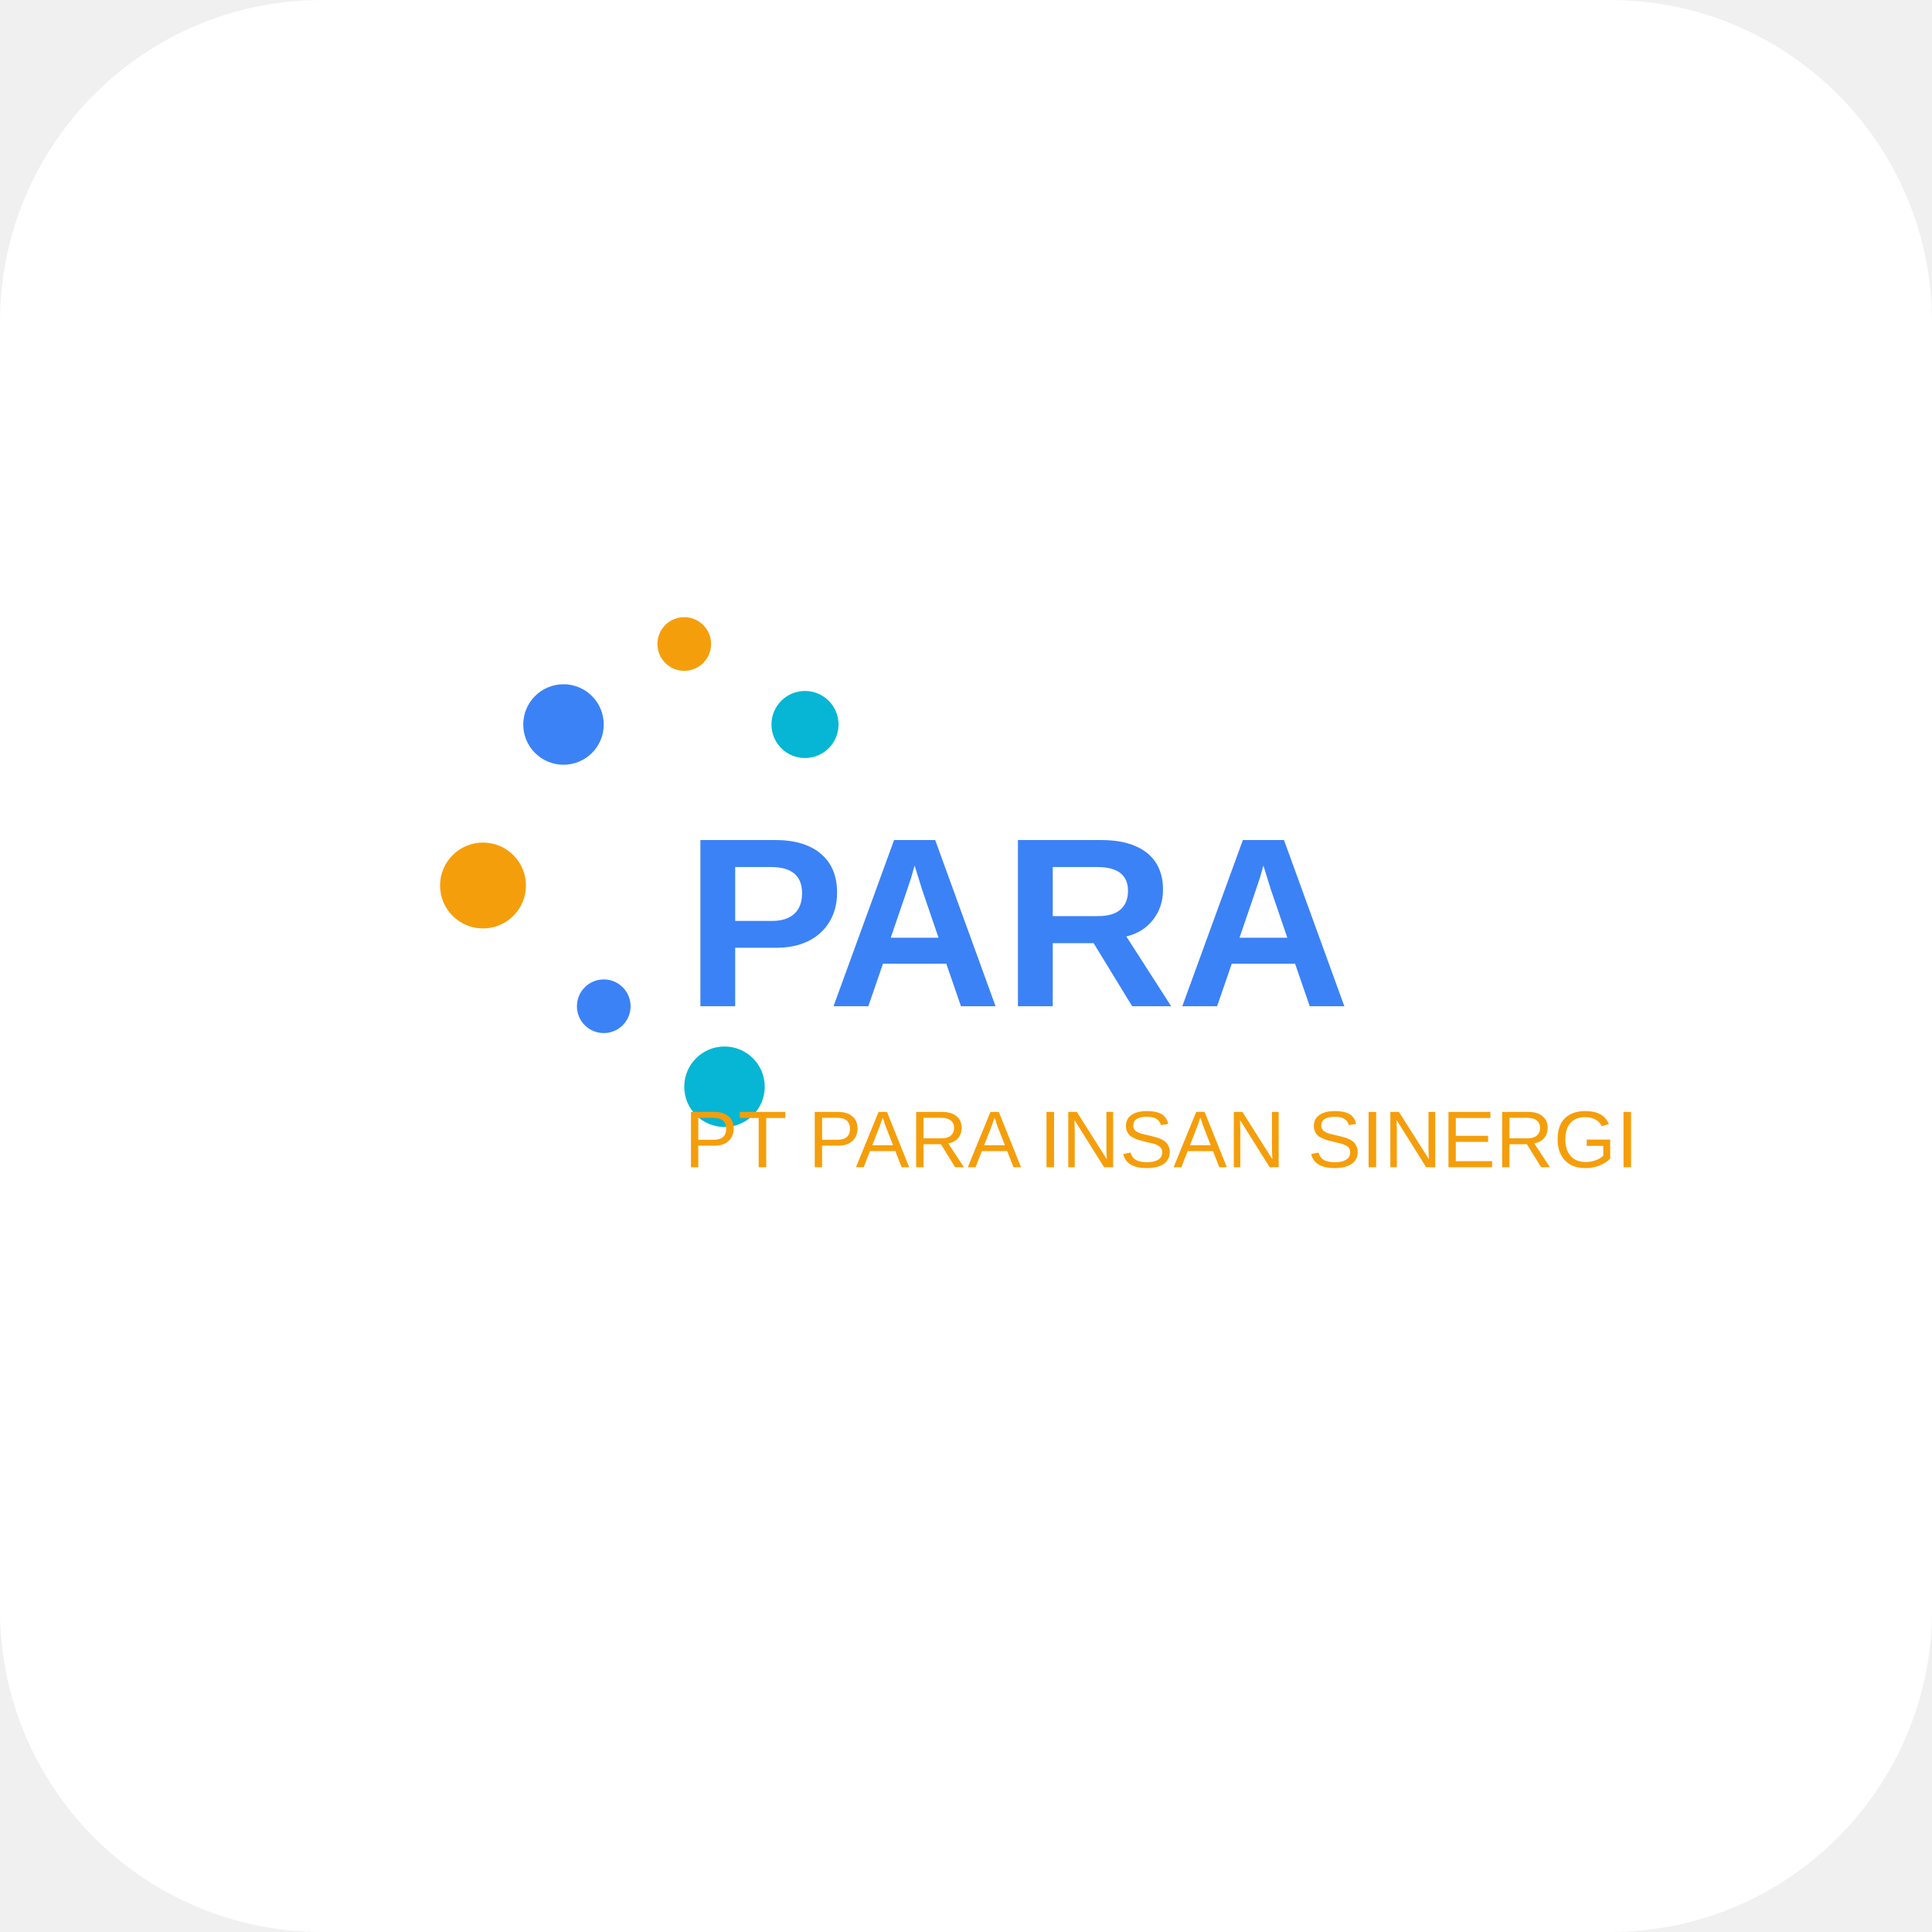
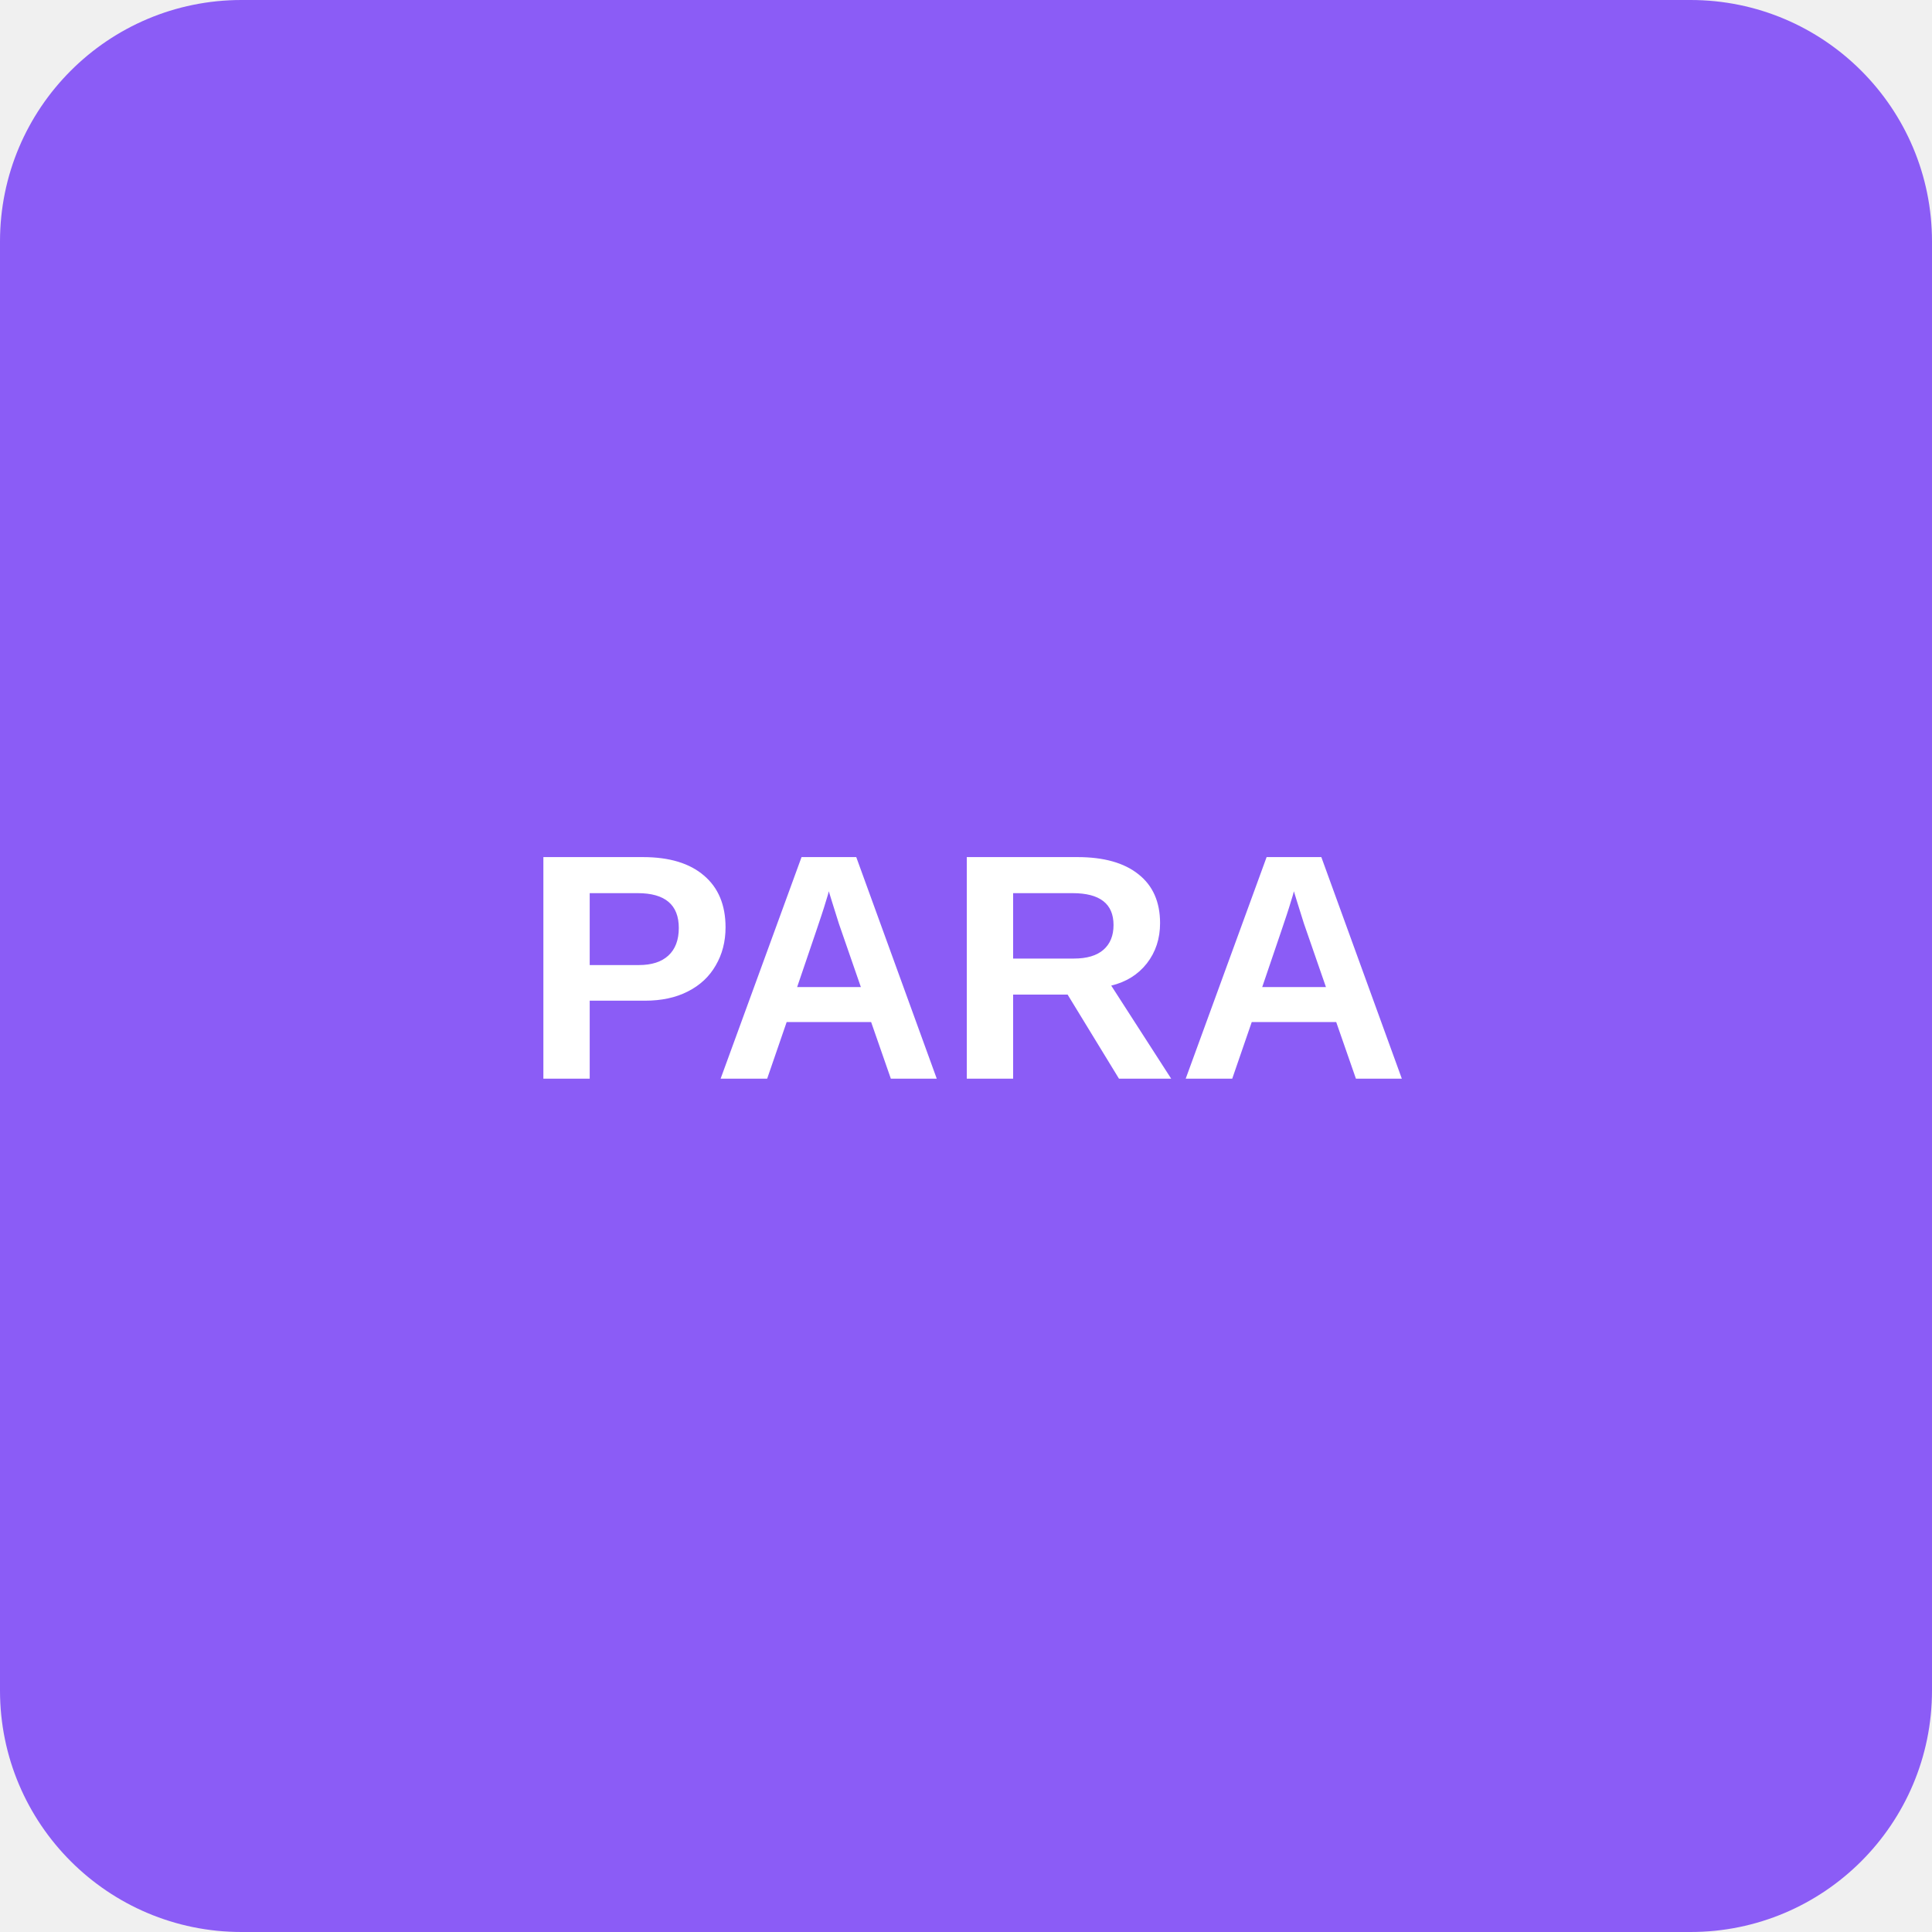
- <svg xmlns="http://www.w3.org/2000/svg" viewBox="0 0 144 144">
-   <rect width="144" height="144" rx="24" fill="#FFFFFF" />
-   <circle cx="42" cy="54" r="3" fill="#3B82F6" />
-   <circle cx="51" cy="48" r="2" fill="#F59E0B" />
-   <circle cx="60" cy="54" r="2.5" fill="#06B6D4" />
-   <circle cx="36" cy="66" r="3.2" fill="#F59E0B" />
-   <circle cx="45" cy="75" r="2" fill="#3B82F6" />
-   <circle cx="54" cy="81" r="3" fill="#06B6D4" />
-   <text x="51" y="75" fill="#3B82F6" font-family="Arial" font-weight="bold" font-size="18">PARA</text>
-   <text x="51" y="87" fill="#F59E0B" font-family="Arial" font-size="6">PT PARA INSAN SINERGI</text>
+ <svg xmlns="http://www.w3.org/2000/svg" viewBox="0 0 144 144" width="144" height="144">
+   <rect width="144" height="144" rx="18" fill="#8b5cf6" />
+   <text x="50%" y="50%" text-anchor="middle" dy="0.35em" fill="white" font-family="Arial, sans-serif" font-size="24" font-weight="bold">PARA</text>
</svg>
